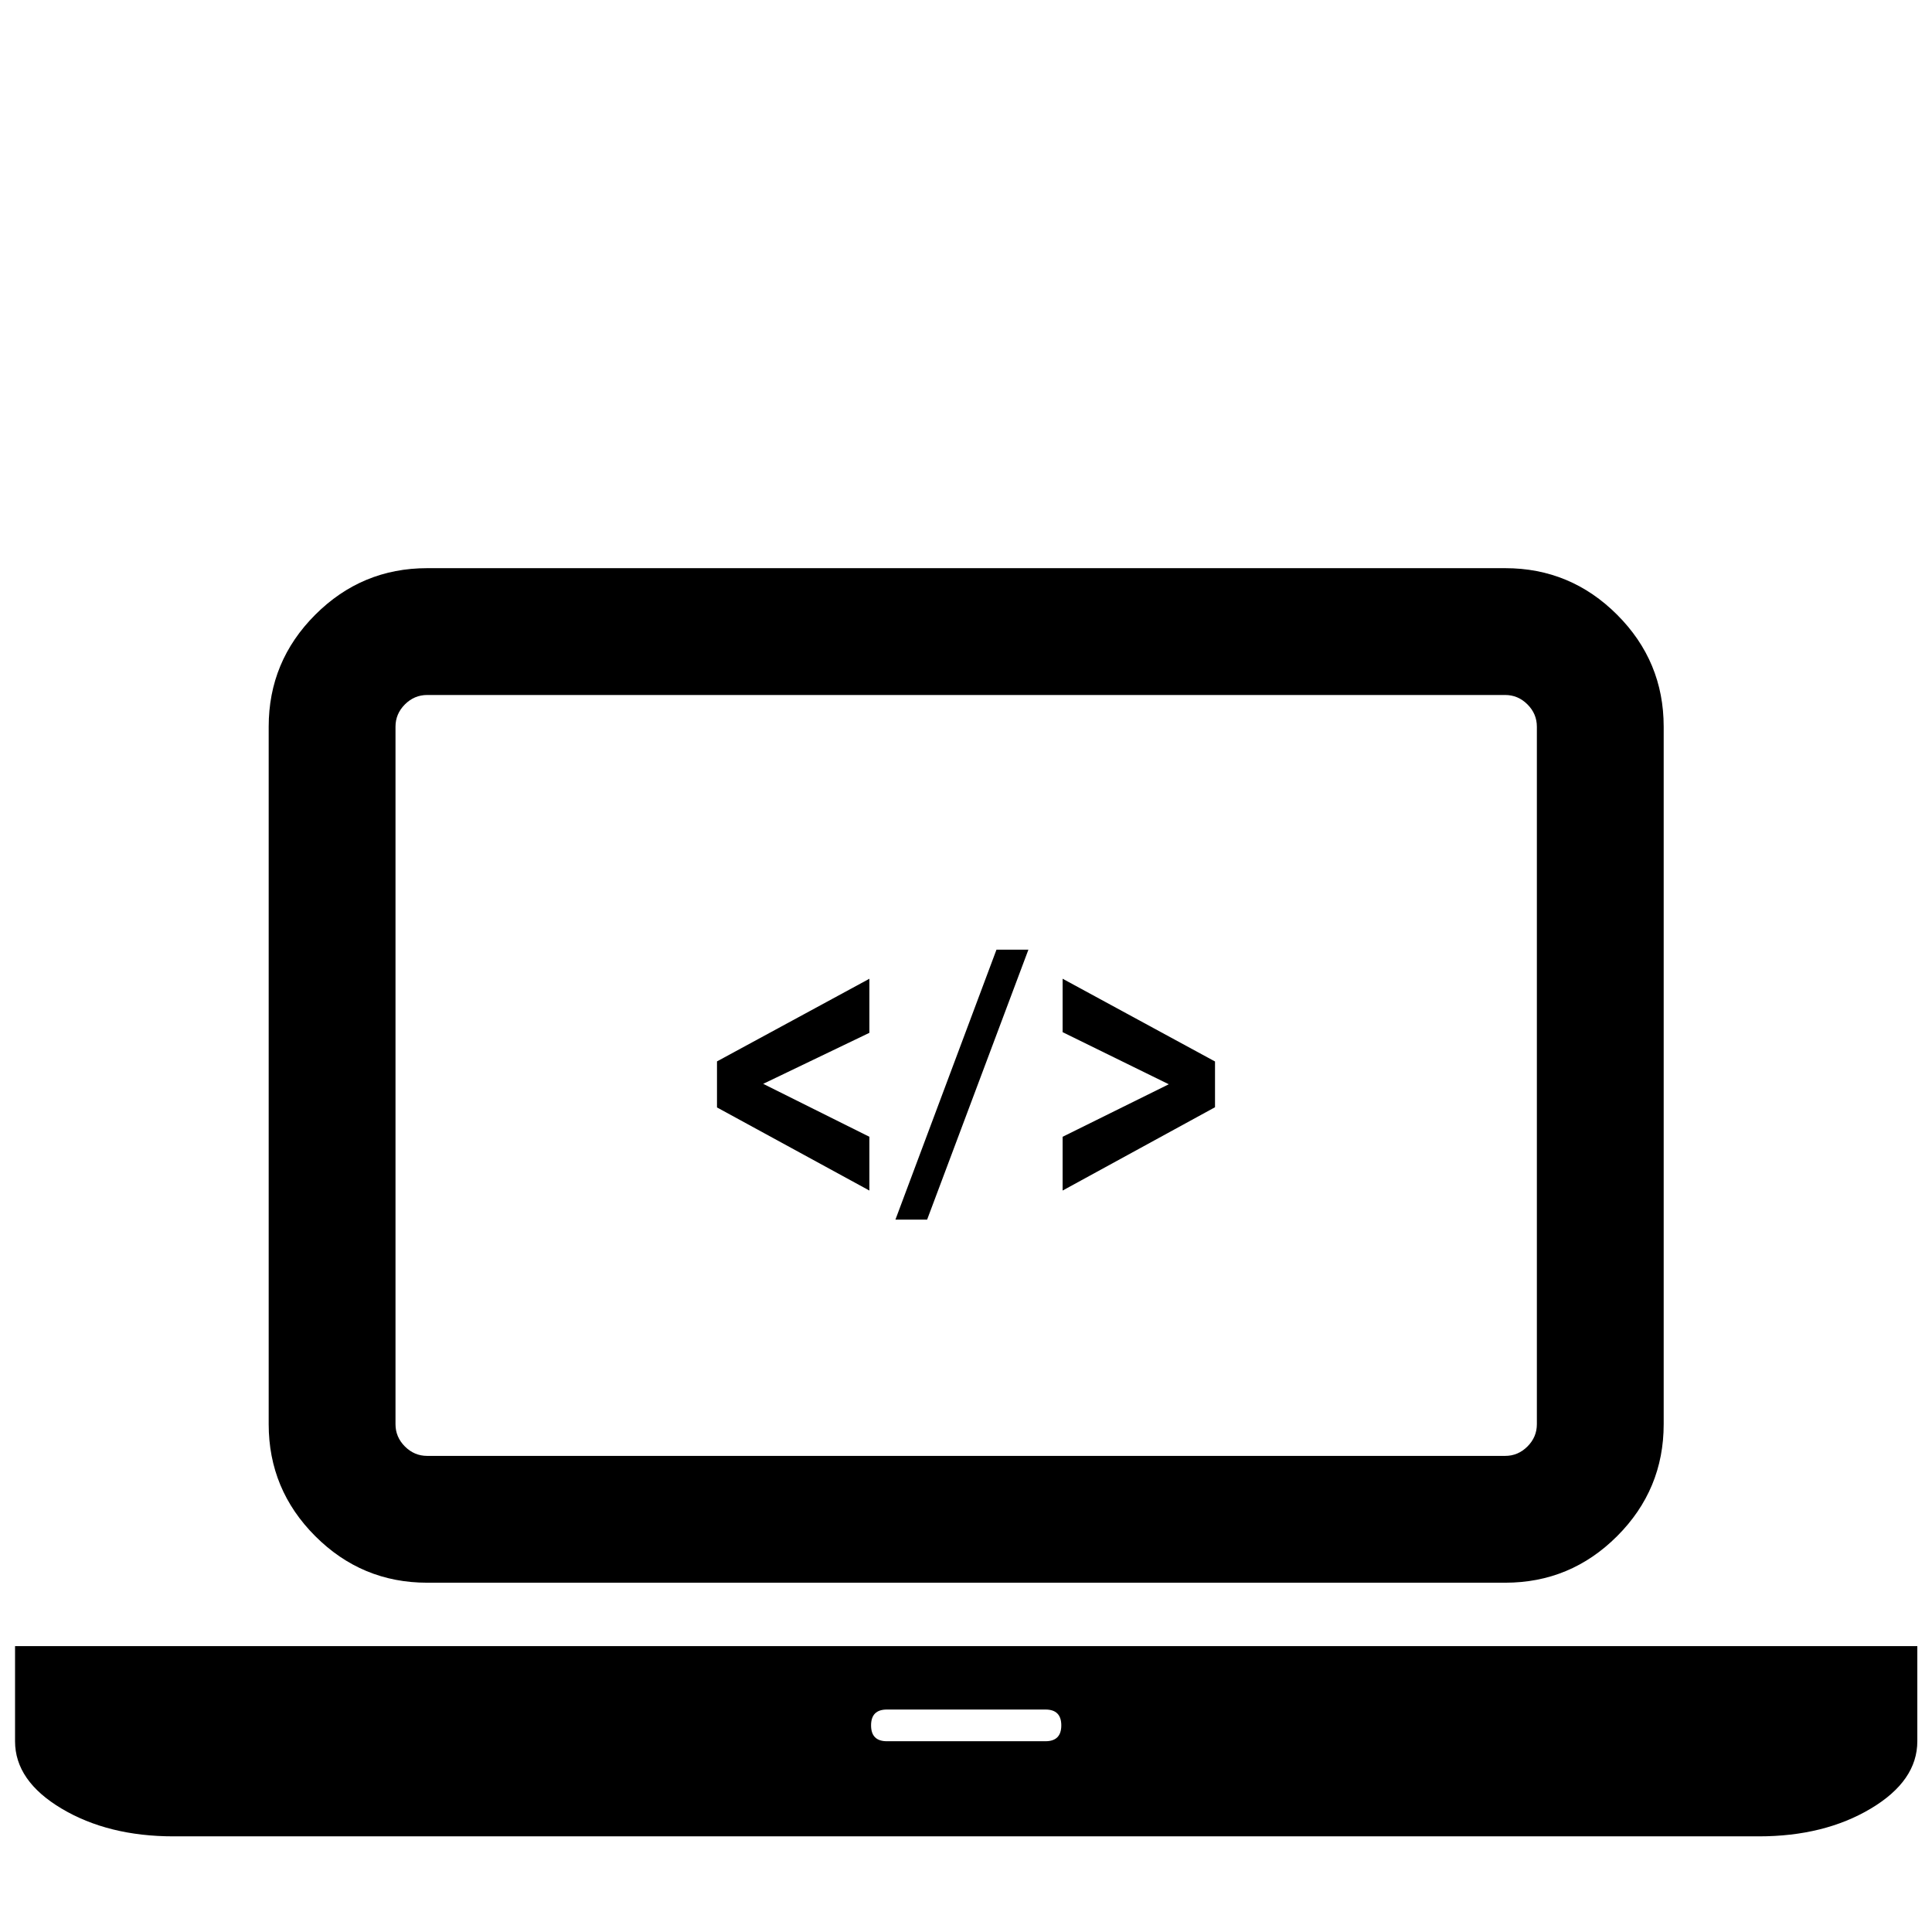
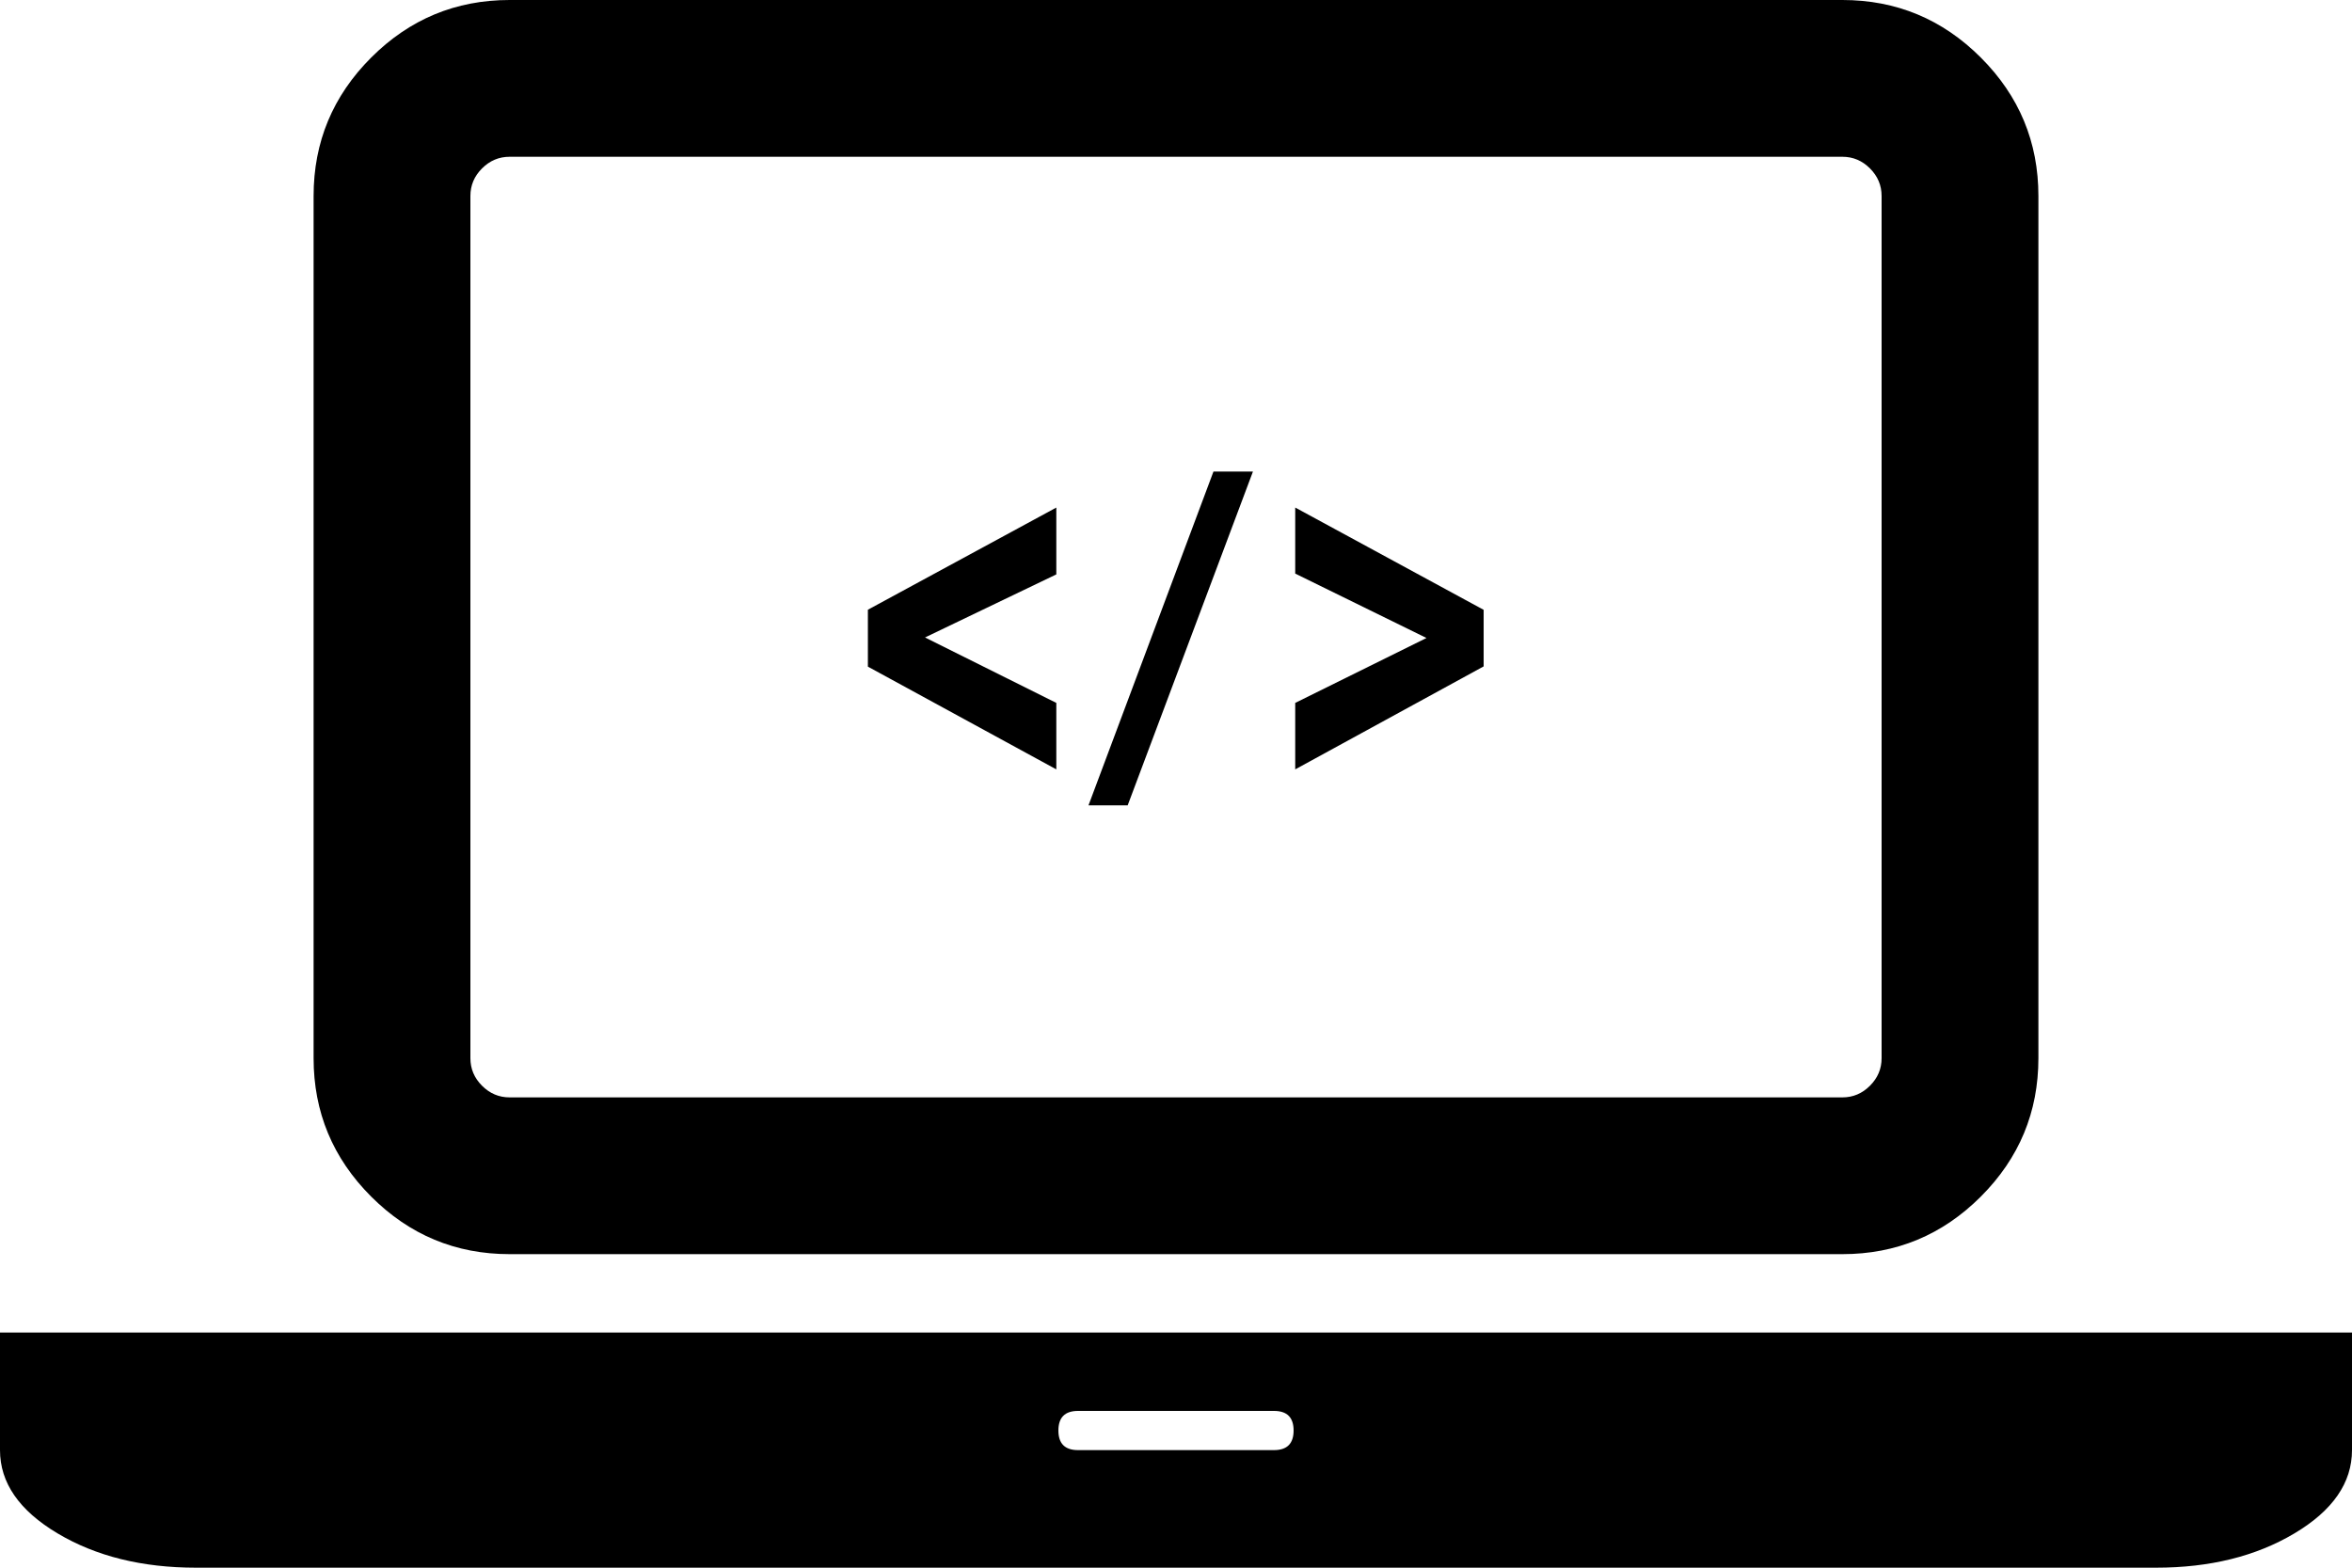
- <svg xmlns="http://www.w3.org/2000/svg" id="svg3037" viewBox="0 -256 1950 1950">
-   <path id="path3041" d="M416,256C372,256,334.333,271.667,303,303C271.667,334.333,256,372,256,416L256,1120C256,1164,271.667,1201.67,303,1233C334.333,1264.33,372,1280,416,1280L1504,1280C1548,1280,1585.67,1264.33,1617,1233C1648.33,1201.67,1664,1164,1664,1120L1664,416C1664,372,1648.33,334.333,1617,303C1585.67,271.667,1548,256,1504,256L416,256ZM384,1120L384,416C384,407.333,387.167,399.833,393.5,393.5C399.833,387.167,407.333,384,416,384L1504,384C1512.67,384,1520.17,387.167,1526.5,393.5C1532.83,399.833,1536,407.333,1536,416L1536,1120C1536,1128.67,1532.83,1136.17,1526.5,1142.5C1520.17,1148.83,1512.67,1152,1504,1152L416,1152C407.333,1152,399.833,1148.83,393.5,1142.5C387.167,1136.17,384,1128.67,384,1120ZM1760,192L1920,192L1920,96C1920,69.333,1904.33,46.667,1873,28C1841.67,9.333,1804,0,1760,0L160,0C116,0,78.333,9.333,47,28C15.667,46.667,0,69.333,0,96L0,192L160,192L1760,192ZM1040,96C1050.67,96,1056,101.333,1056,112C1056,122.667,1050.67,128,1040,128L880,128C869.333,128,864,122.667,864,112C864,101.333,869.333,96,880,96L1040,96Z" transform="translate(15.1864,1597.46) rotate(180) scale(-1,1)" />
-   <g transform="translate(723.668,587.416)">
-     <path d="M153.821,358.226L0,274.337L0,227.874L153.821,144.46L153.821,199.034L46.636,250.523L153.821,303.954C153.821,303.954,153.821,358.226,153.821,358.226Z" />
-     <path d="M180.094,387.584L282.103,115.08L314.33,115.08L212.084,387.584L180.094,387.584Z" />
-     <path d="M348.843,358.226L348.843,303.954L456.007,250.955L348.843,198.365L348.843,144.438L502.664,227.96L502.664,274.143L348.843,358.226Z" />
+ <svg xmlns="http://www.w3.org/2000/svg" version="1.1" viewBox="0 -256 1920 1280">
+   <path d="m416 768c-44 0-81.667-15.667-113-47s-47-69-47-113v-704c0-44 15.667-81.67 47-113s69-47 113-47h1088c44 0 81.67 15.67 113 47s47 69 47 113v704c0 44-15.67 81.667-47 113s-69 47-113 47zm-32-864v704c0 8.667 3.167 16.167 9.5 22.5s13.833 9.5 22.5 9.5h1088c8.67 0 16.17-3.167 22.5-9.5s9.5-13.833 9.5-22.5v-704c0-8.67-3.17-16.17-9.5-22.5s-13.83-9.5-22.5-9.5h-1088c-8.667 0-16.167 3.17-22.5 9.5s-9.5 13.83-9.5 22.5zm1376 928h160v96c0 26.667-15.67 49.333-47 68s-69 28-113 28h-1600c-44 0-81.667-9.333-113-28s-47-41.333-47-68v-96h160zm-720 96c10.67 0 16-5.333 16-16s-5.33-16-16-16h-160c-10.667 0-16 5.333-16 16s5.333 16 16 16z" />
+   <g transform="translate(708.48 13.956)">
+     <path d="m153.82 358.23-153.82-83.889v-46.463l153.82-83.414v54.574l-107.18 51.489 107.18 53.431v54.272z" />
+     <path d="m180.09 387.58 102.01-272.5h32.227l-102.25 272.5z" />
+     <path d="m348.84 358.23v-54.272l107.16-52.999-107.16-52.59v-53.927l153.82 83.522v46.183z" />
  </g>
</svg>
